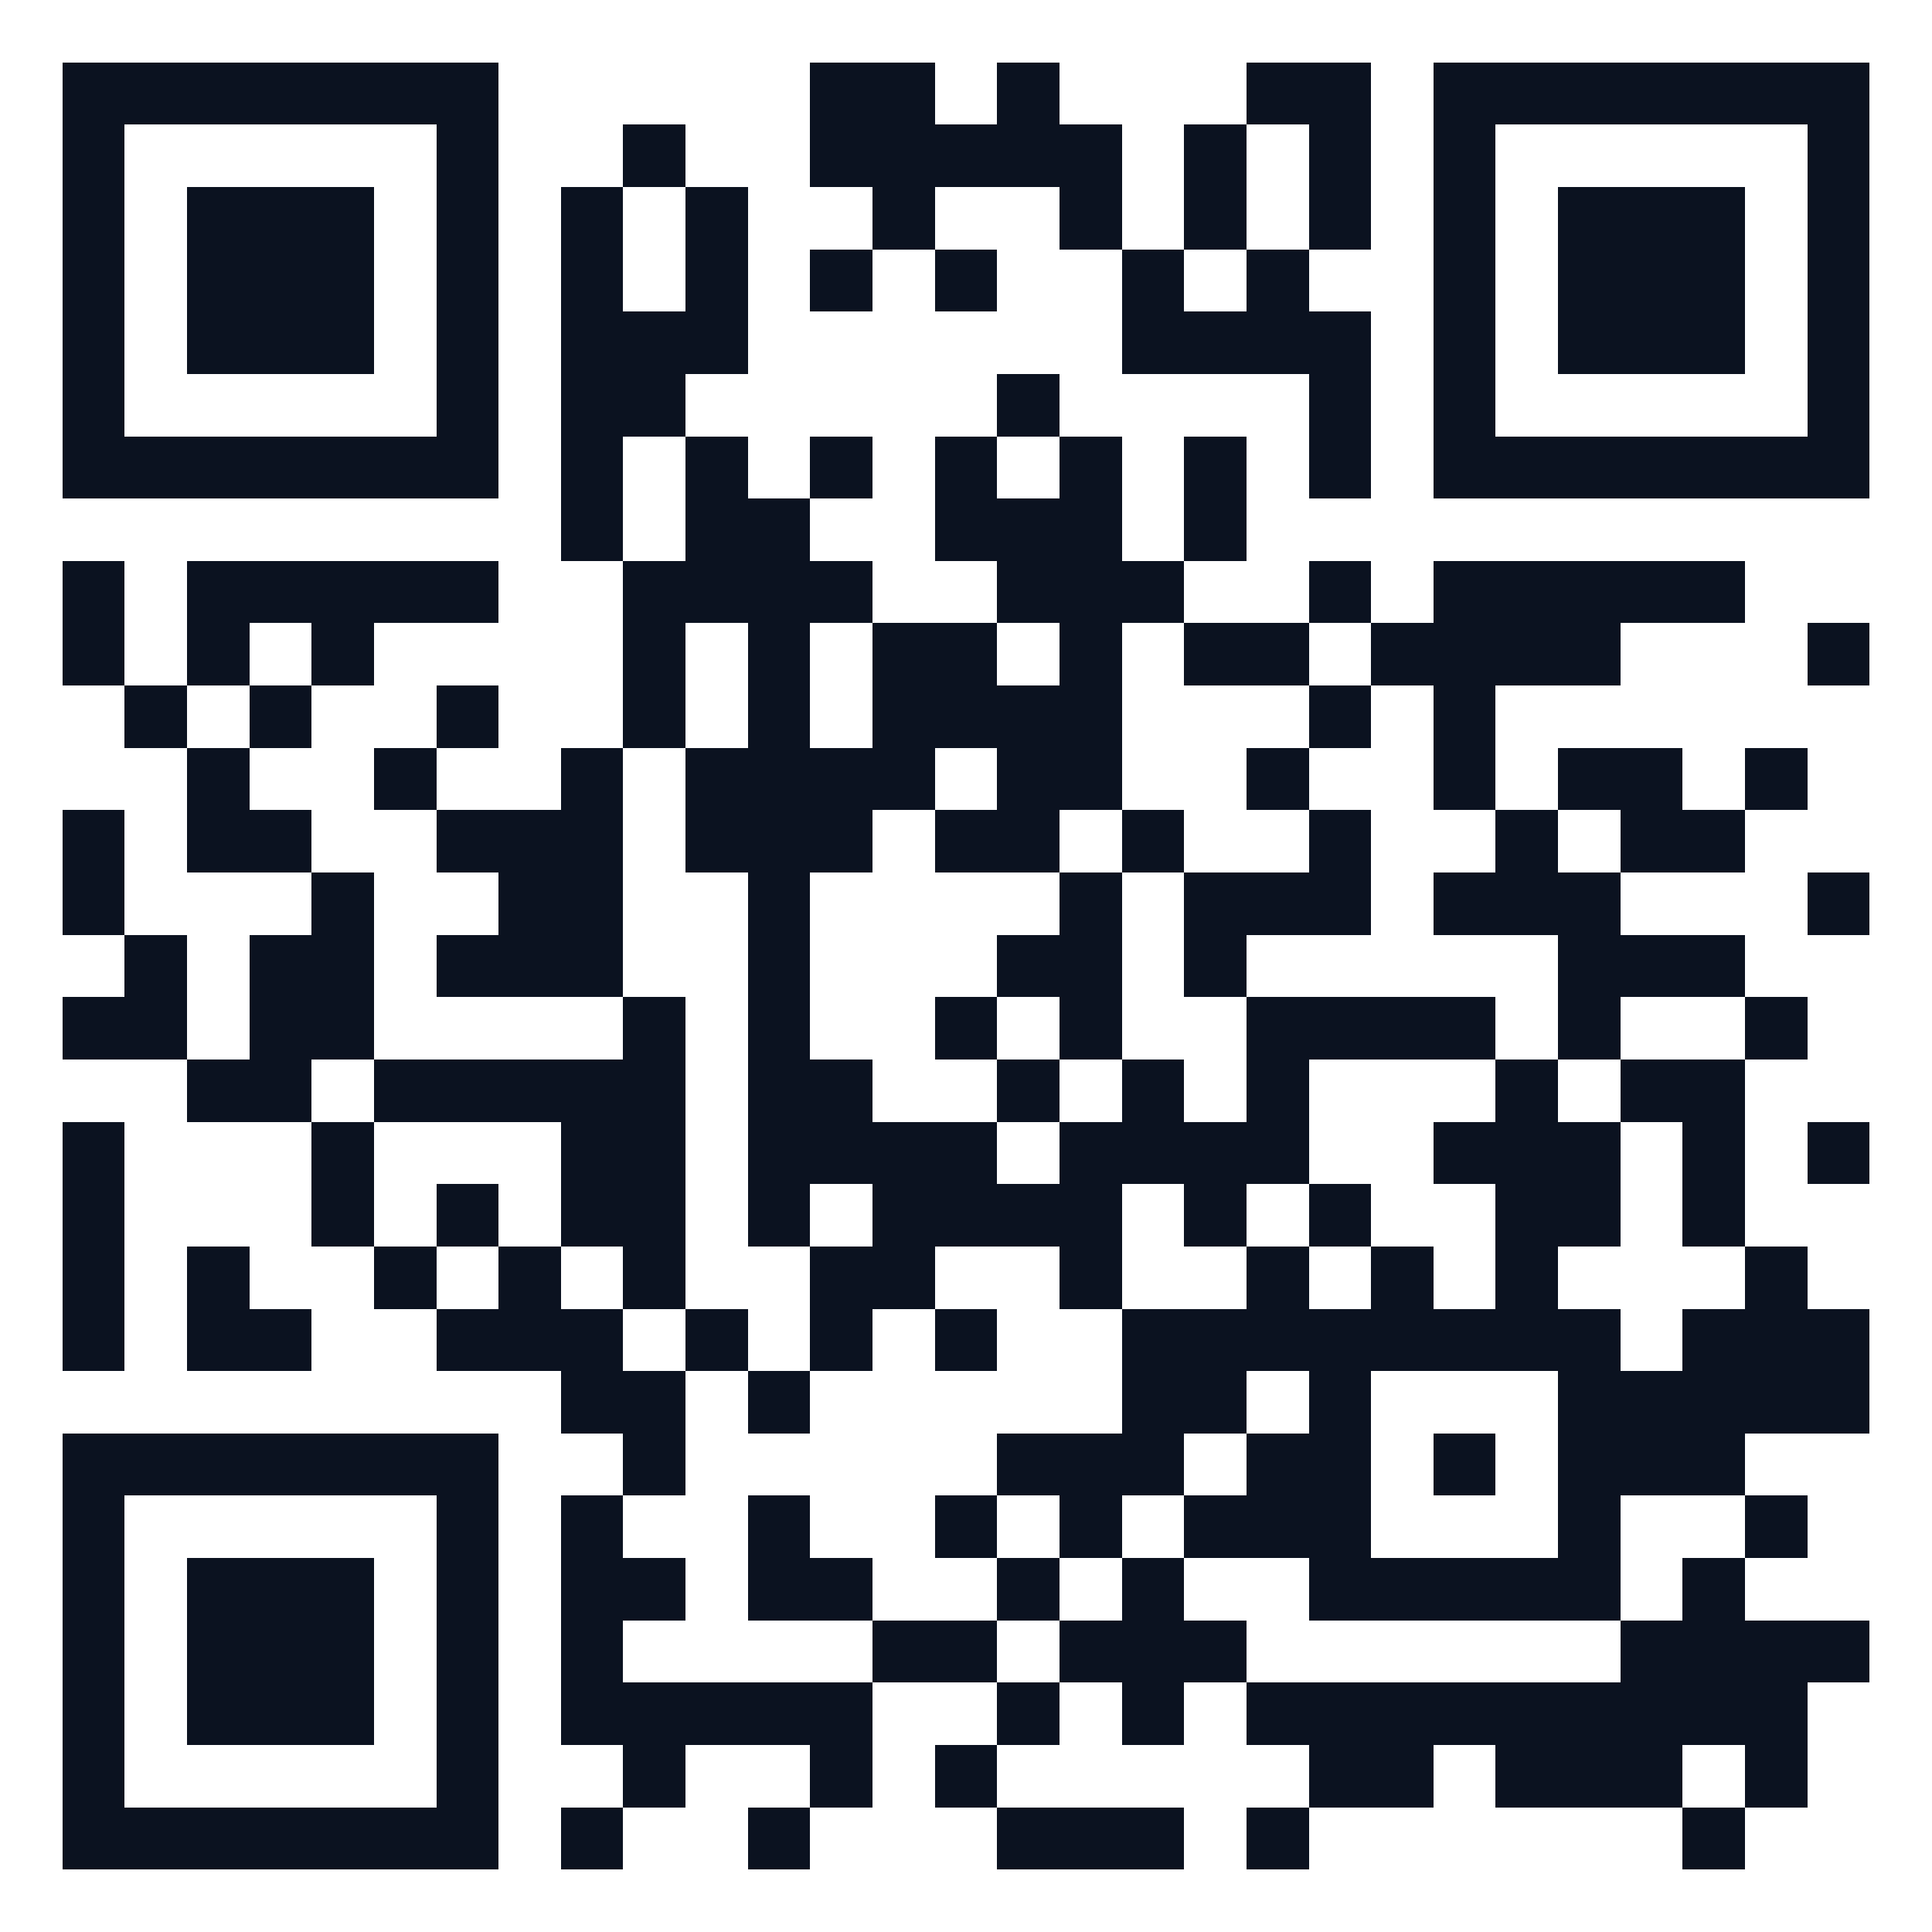
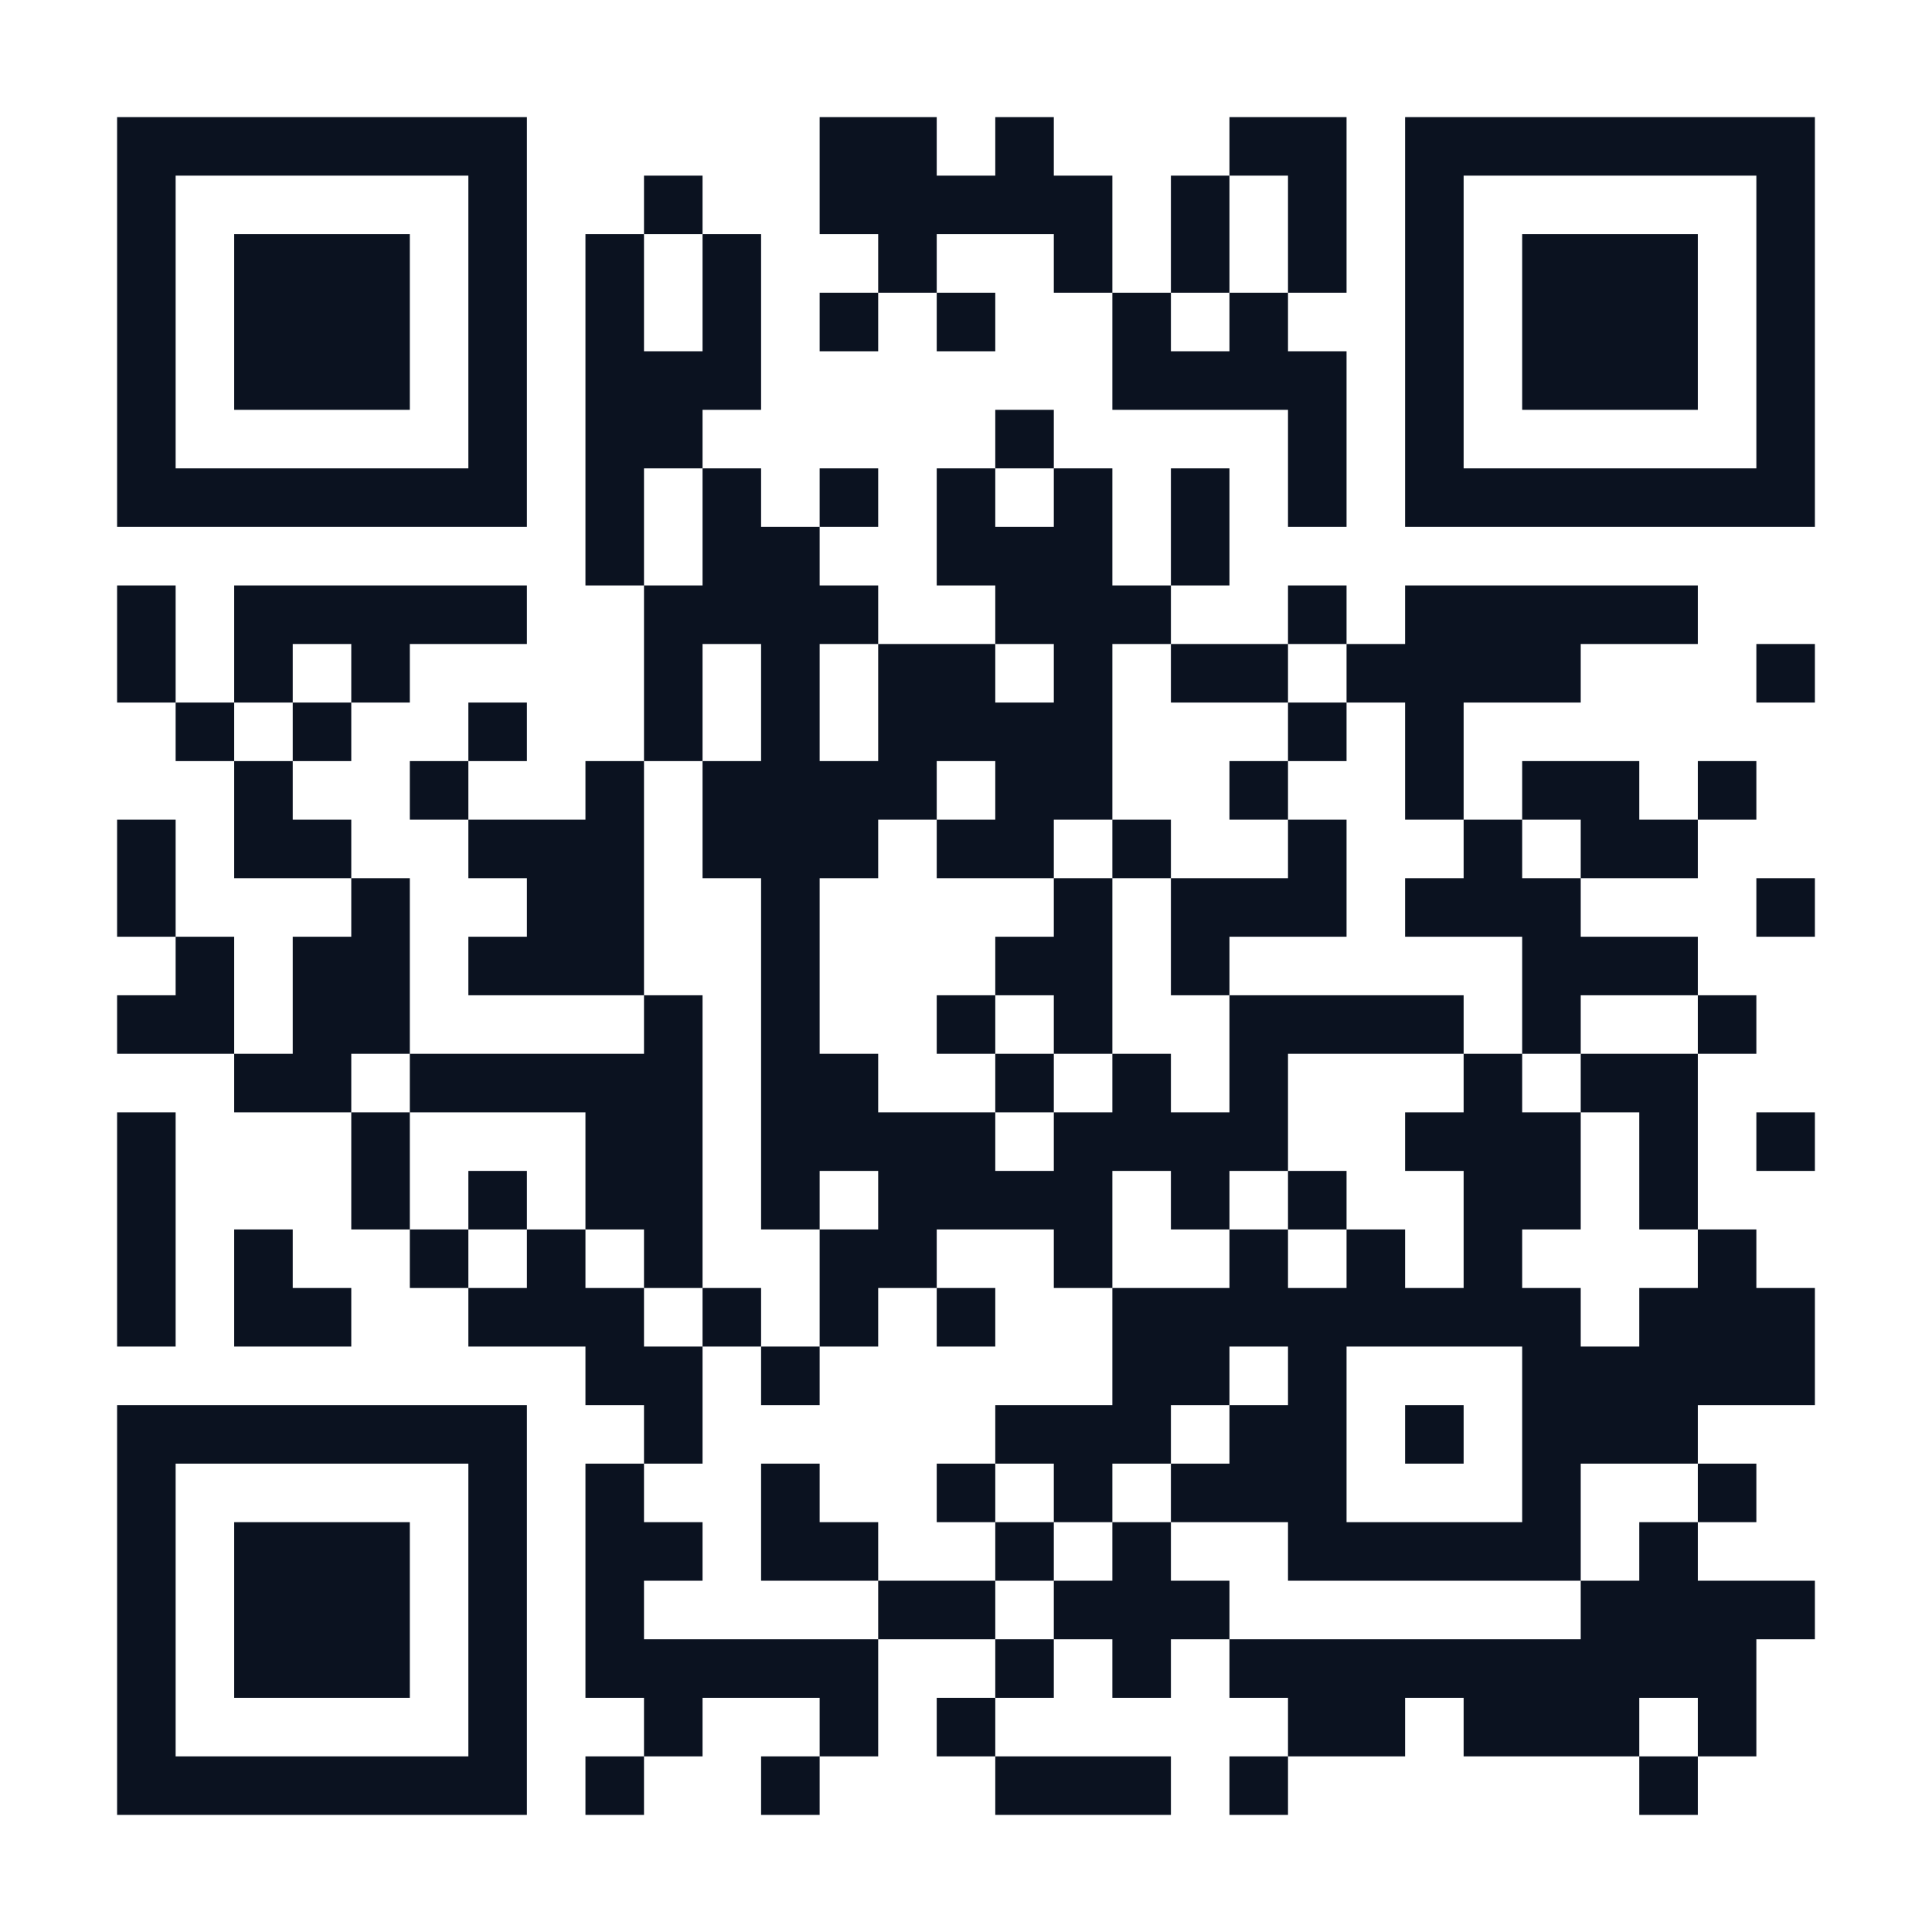
- <svg xmlns="http://www.w3.org/2000/svg" viewBox="0 0 31 31" shape-rendering="crispEdges">
-   <path fill="#ffffff" d="M0 0h31v31H0z" />
-   <path stroke="#0b1220" d="M1 1.5h7m5 0h2m1 0h1m3 0h2m1 0h7M1 2.5h1m5 0h1m2 0h1m2 0h5m1 0h1m1 0h1m1 0h1m5 0h1M1 3.5h1m1 0h3m1 0h1m1 0h1m1 0h1m2 0h1m2 0h1m1 0h1m1 0h1m1 0h1m1 0h3m1 0h1M1 4.5h1m1 0h3m1 0h1m1 0h1m1 0h1m1 0h1m1 0h1m2 0h1m1 0h1m2 0h1m1 0h3m1 0h1M1 5.5h1m1 0h3m1 0h1m1 0h3m6 0h4m1 0h1m1 0h3m1 0h1M1 6.5h1m5 0h1m1 0h2m5 0h1m4 0h1m1 0h1m5 0h1M1 7.5h7m1 0h1m1 0h1m1 0h1m1 0h1m1 0h1m1 0h1m1 0h1m1 0h7M9 8.5h1m1 0h2m2 0h3m1 0h1M1 9.5h1m1 0h5m2 0h4m2 0h3m2 0h1m1 0h5M1 10.5h1m1 0h1m1 0h1m4 0h1m1 0h1m1 0h2m1 0h1m1 0h2m1 0h4m3 0h1M2 11.5h1m1 0h1m2 0h1m2 0h1m1 0h1m1 0h4m3 0h1m1 0h1M3 12.5h1m2 0h1m2 0h1m1 0h4m1 0h2m2 0h1m2 0h1m1 0h2m1 0h1M1 13.5h1m1 0h2m2 0h3m1 0h3m1 0h2m1 0h1m2 0h1m2 0h1m1 0h2M1 14.5h1m3 0h1m2 0h2m2 0h1m4 0h1m1 0h3m1 0h3m3 0h1M2 15.5h1m1 0h2m1 0h3m2 0h1m3 0h2m1 0h1m5 0h3M1 16.5h2m1 0h2m4 0h1m1 0h1m2 0h1m1 0h1m2 0h4m1 0h1m2 0h1M3 17.5h2m1 0h5m1 0h2m2 0h1m1 0h1m1 0h1m3 0h1m1 0h2M1 18.5h1m3 0h1m3 0h2m1 0h4m1 0h4m2 0h3m1 0h1m1 0h1M1 19.5h1m3 0h1m1 0h1m1 0h2m1 0h1m1 0h4m1 0h1m1 0h1m2 0h2m1 0h1M1 20.5h1m1 0h1m2 0h1m1 0h1m1 0h1m2 0h2m2 0h1m2 0h1m1 0h1m1 0h1m3 0h1M1 21.5h1m1 0h2m2 0h3m1 0h1m1 0h1m1 0h1m2 0h8m1 0h3M9 22.5h2m1 0h1m5 0h2m1 0h1m3 0h5M1 23.5h7m2 0h1m5 0h3m1 0h2m1 0h1m1 0h3M1 24.5h1m5 0h1m1 0h1m2 0h1m2 0h1m1 0h1m1 0h3m3 0h1m2 0h1M1 25.5h1m1 0h3m1 0h1m1 0h2m1 0h2m2 0h1m1 0h1m2 0h5m1 0h1M1 26.5h1m1 0h3m1 0h1m1 0h1m4 0h2m1 0h3m6 0h4M1 27.5h1m1 0h3m1 0h1m1 0h5m2 0h1m1 0h1m1 0h9M1 28.5h1m5 0h1m2 0h1m2 0h1m1 0h1m5 0h2m1 0h3m1 0h1M1 29.5h7m1 0h1m2 0h1m3 0h3m1 0h1m6 0h1" />
+ <svg xmlns="http://www.w3.org/2000/svg" viewBox="0 0 33 33">
+   <path fill="#ffffff" d="M0 0h33v33H0z" />
+   <path stroke="#0b1220" d="M2 2.5h7m5 0h2m1 0h1m3 0h2m1 0h7M2 3.5h1m5 0h1m2 0h1m2 0h5m1 0h1m1 0h1m1 0h1m5 0h1M2 4.5h1m1 0h3m1 0h1m1 0h1m1 0h1m2 0h1m2 0h1m1 0h1m1 0h1m1 0h1m1 0h3m1 0h1M2 5.5h1m1 0h3m1 0h1m1 0h1m1 0h1m1 0h1m1 0h1m2 0h1m1 0h1m2 0h1m1 0h3m1 0h1M2 6.5h1m1 0h3m1 0h1m1 0h3m6 0h4m1 0h1m1 0h3m1 0h1M2 7.5h1m5 0h1m1 0h2m5 0h1m4 0h1m1 0h1m5 0h1M2 8.5h7m1 0h1m1 0h1m1 0h1m1 0h1m1 0h1m1 0h1m1 0h1m1 0h7M10 9.5h1m1 0h2m2 0h3m1 0h1M2 10.5h1m1 0h5m2 0h4m2 0h3m2 0h1m1 0h5M2 11.5h1m1 0h1m1 0h1m4 0h1m1 0h1m1 0h2m1 0h1m1 0h2m1 0h4m3 0h1M3 12.5h1m1 0h1m2 0h1m2 0h1m1 0h1m1 0h4m3 0h1m1 0h1M4 13.5h1m2 0h1m2 0h1m1 0h4m1 0h2m2 0h1m2 0h1m1 0h2m1 0h1M2 14.5h1m1 0h2m2 0h3m1 0h3m1 0h2m1 0h1m2 0h1m2 0h1m1 0h2M2 15.5h1m3 0h1m2 0h2m2 0h1m4 0h1m1 0h3m1 0h3m3 0h1M3 16.5h1m1 0h2m1 0h3m2 0h1m3 0h2m1 0h1m5 0h3M2 17.5h2m1 0h2m4 0h1m1 0h1m2 0h1m1 0h1m2 0h4m1 0h1m2 0h1M4 18.5h2m1 0h5m1 0h2m2 0h1m1 0h1m1 0h1m3 0h1m1 0h2M2 19.5h1m3 0h1m3 0h2m1 0h4m1 0h4m2 0h3m1 0h1m1 0h1M2 20.5h1m3 0h1m1 0h1m1 0h2m1 0h1m1 0h4m1 0h1m1 0h1m2 0h2m1 0h1M2 21.5h1m1 0h1m2 0h1m1 0h1m1 0h1m2 0h2m2 0h1m2 0h1m1 0h1m1 0h1m3 0h1M2 22.5h1m1 0h2m2 0h3m1 0h1m1 0h1m1 0h1m2 0h8m1 0h3M10 23.5h2m1 0h1m5 0h2m1 0h1m3 0h5M2 24.5h7m2 0h1m5 0h3m1 0h2m1 0h1m1 0h3M2 25.5h1m5 0h1m1 0h1m2 0h1m2 0h1m1 0h1m1 0h3m3 0h1m2 0h1M2 26.5h1m1 0h3m1 0h1m1 0h2m1 0h2m2 0h1m1 0h1m2 0h5m1 0h1M2 27.5h1m1 0h3m1 0h1m1 0h1m4 0h2m1 0h3m6 0h4M2 28.5h1m1 0h3m1 0h1m1 0h5m2 0h1m1 0h1m1 0h9M2 29.5h1m5 0h1m2 0h1m2 0h1m1 0h1m5 0h2m1 0h3m1 0h1M2 30.5h7m1 0h1m2 0h1m3 0h3m1 0h1m6 0h1" />
</svg>
